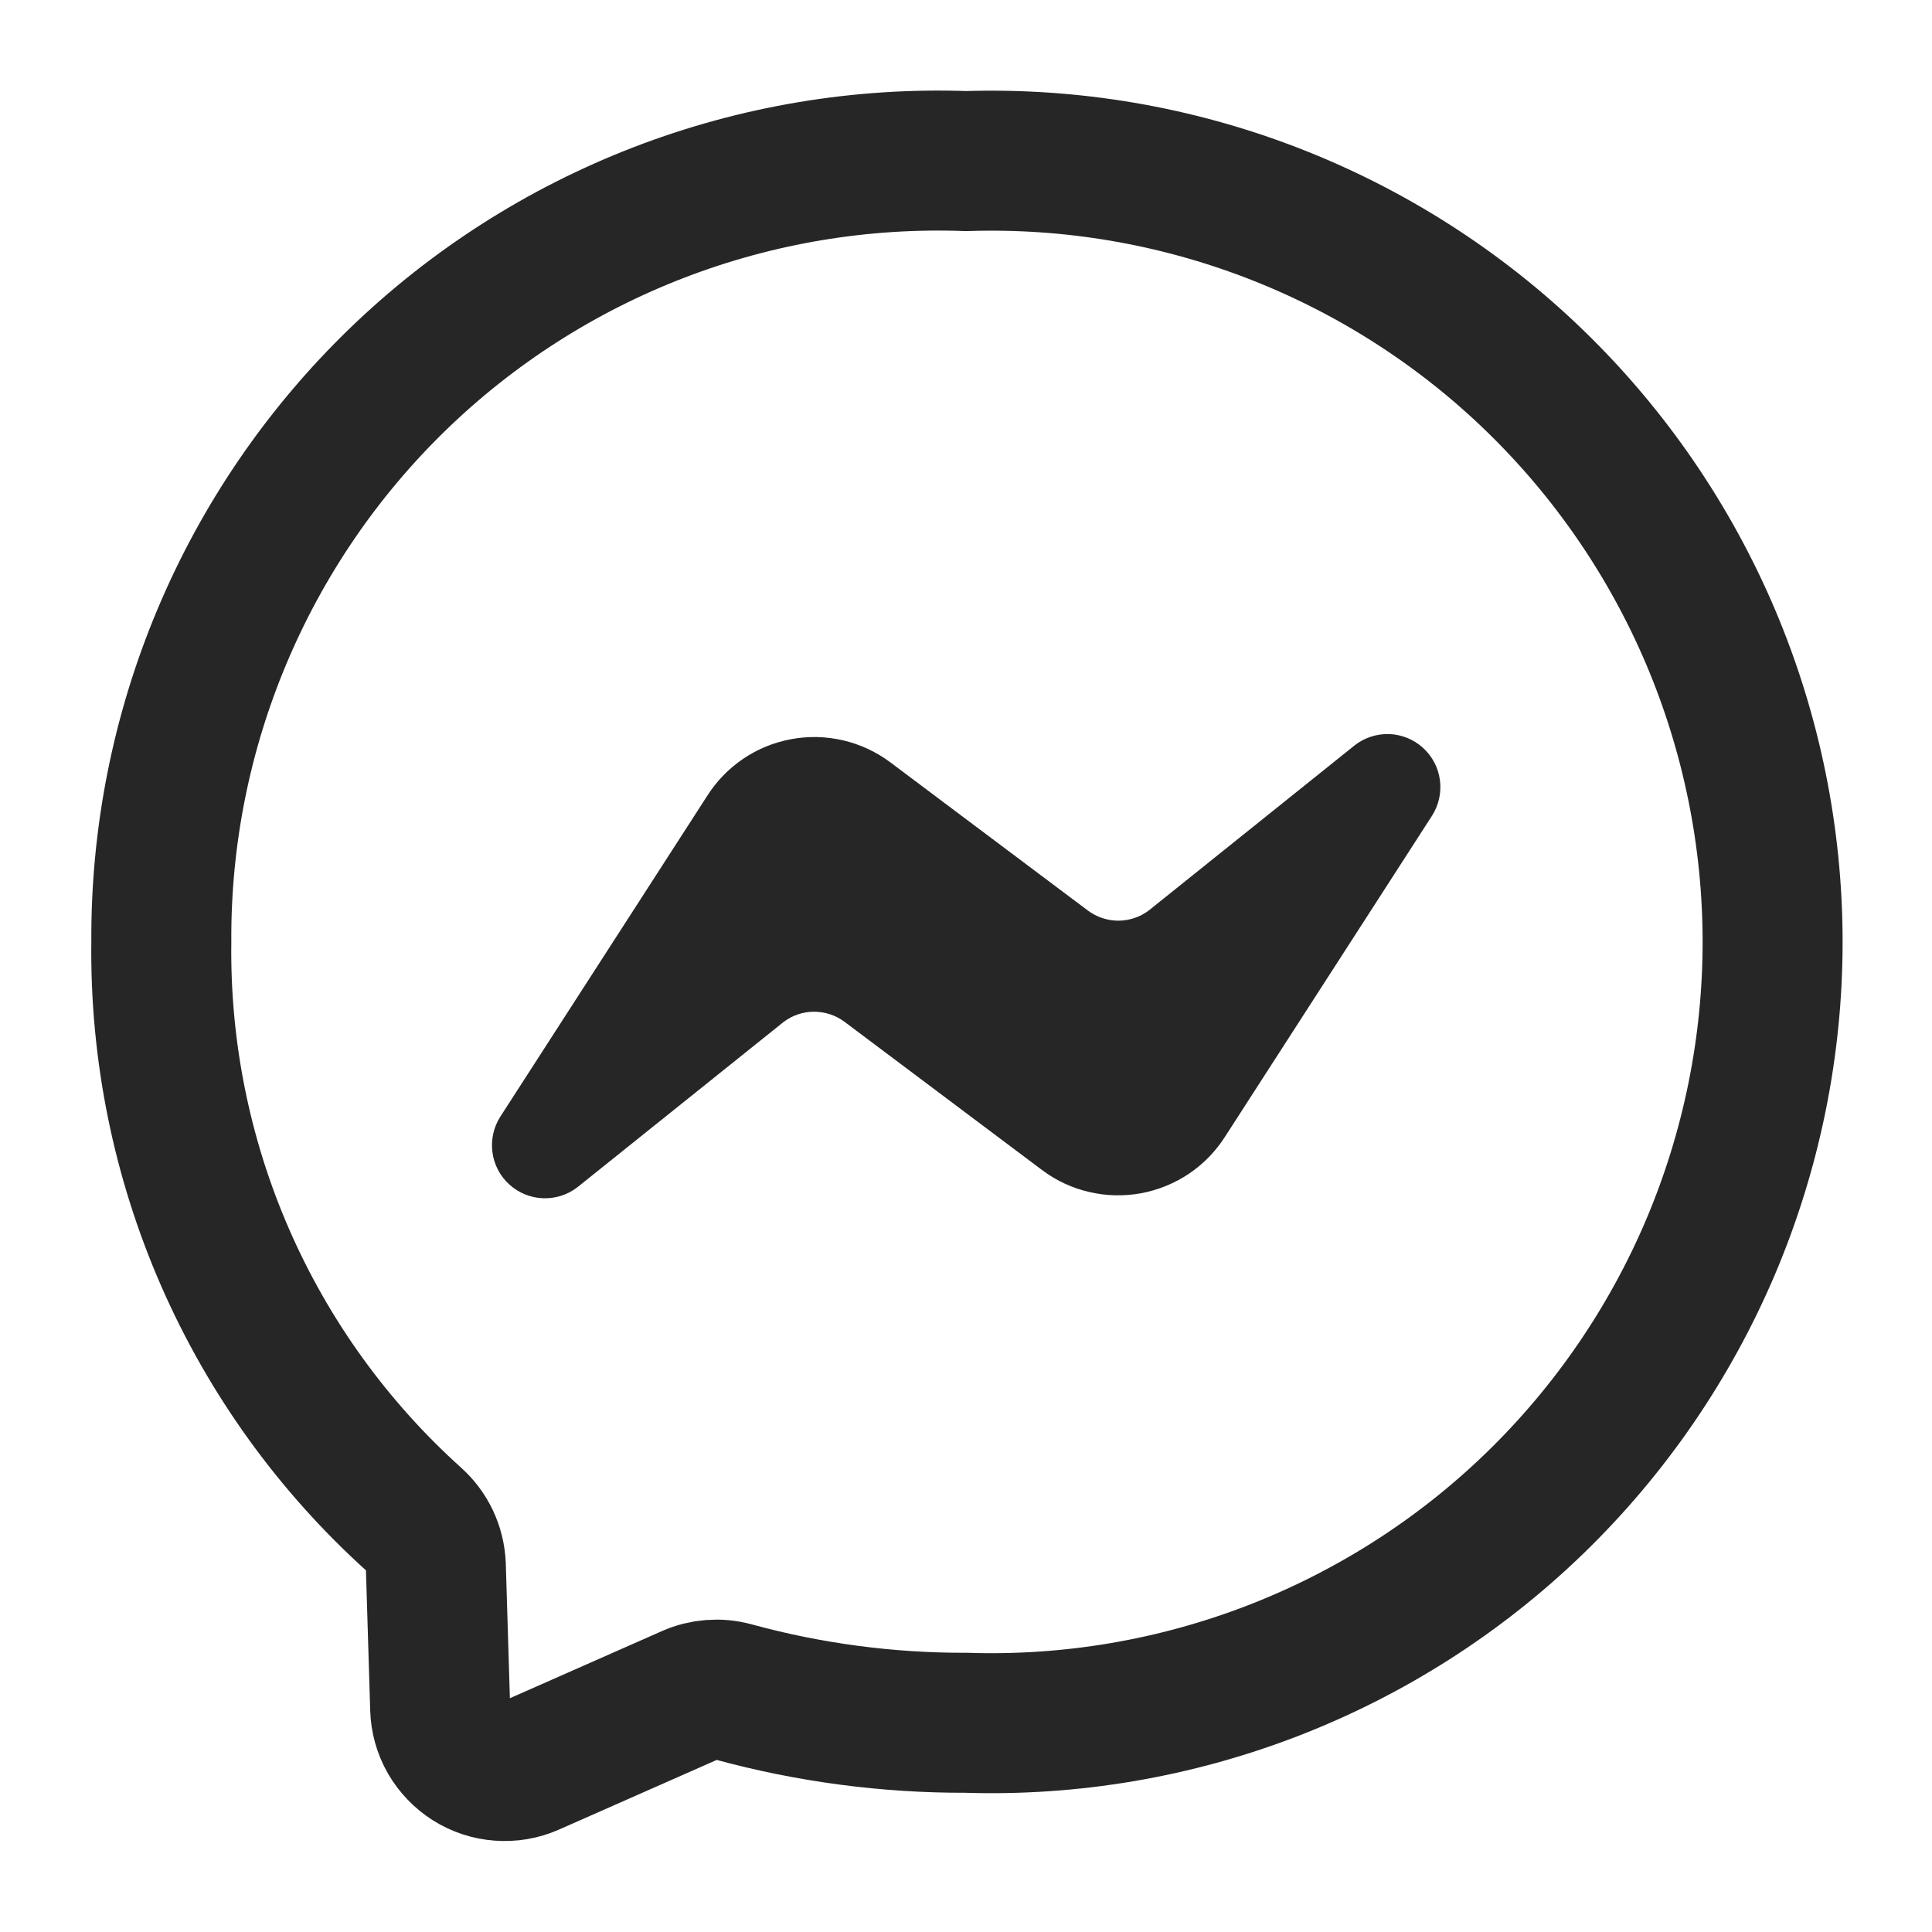
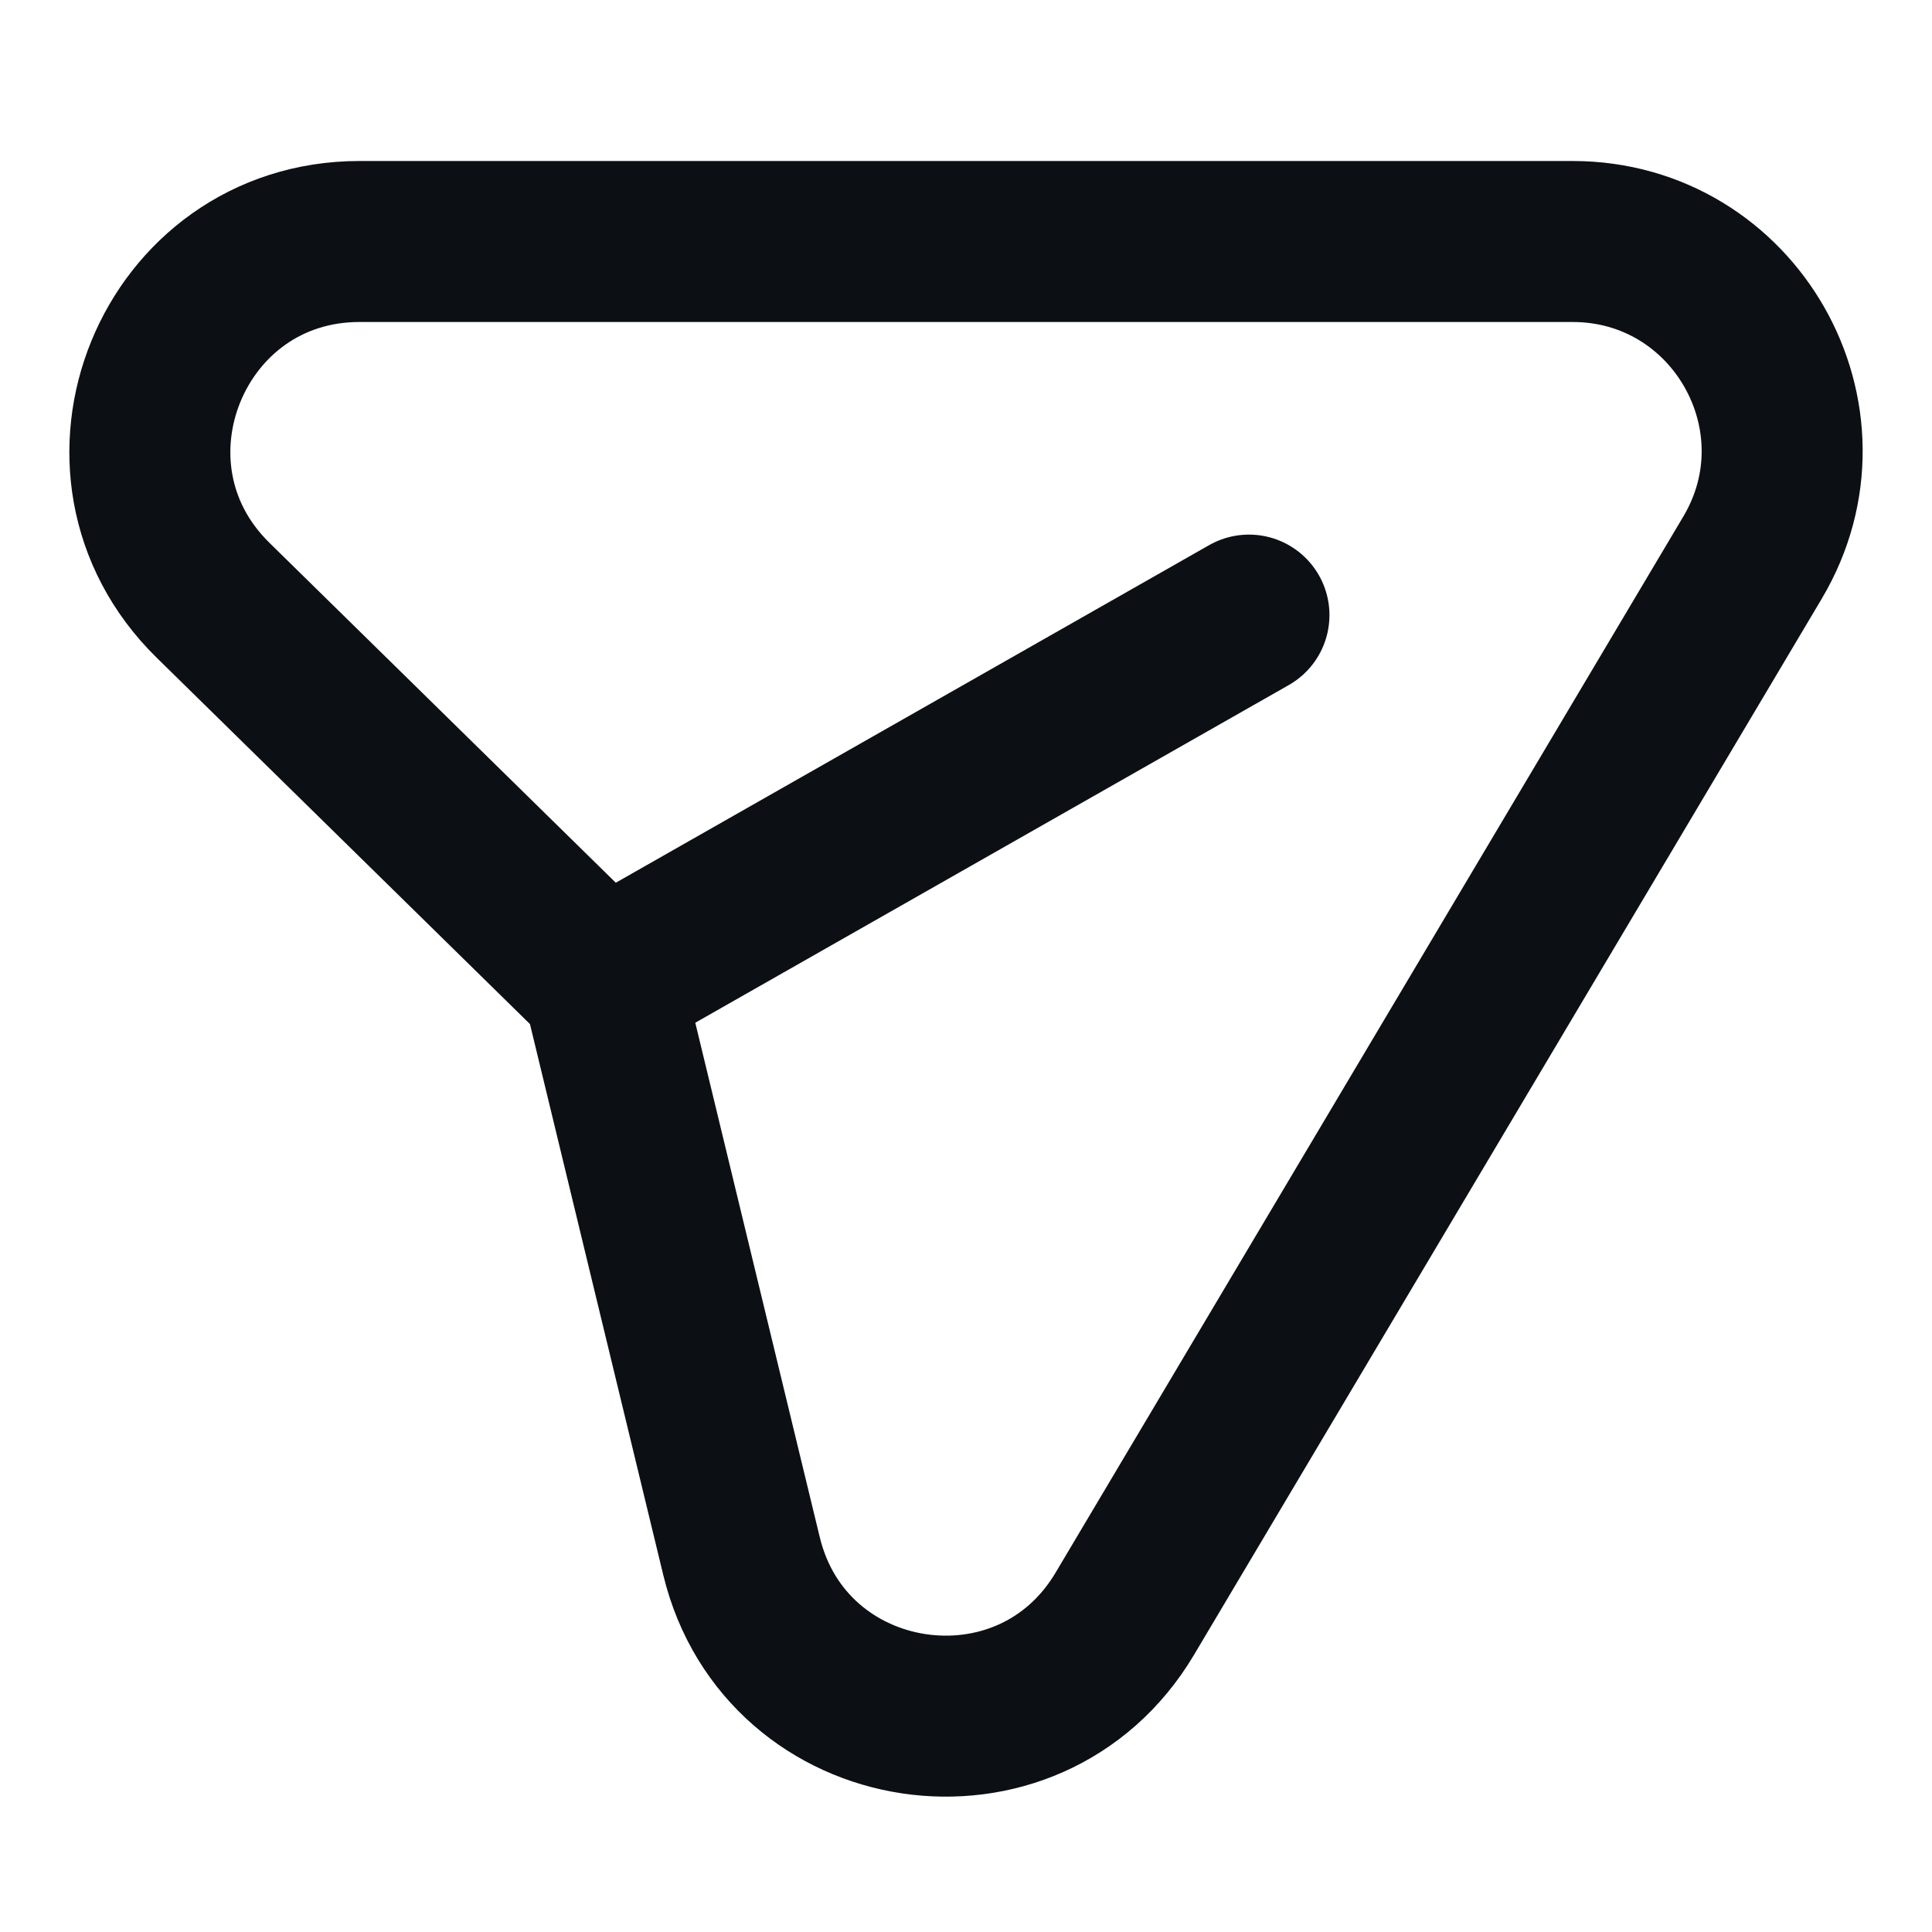
<svg xmlns="http://www.w3.org/2000/svg" preserveAspectRatio="none" overflow="visible" style="display: block;" width="24" height="24" viewBox="0 0 24 24" fill="none">
-   <g id="Frame">
-     <path id="Vector" d="M12.003 2.001C13.303 1.959 14.598 2.179 15.812 2.648C17.025 3.117 18.132 3.824 19.066 4.729C20 5.634 20.743 6.718 21.251 7.915C21.758 9.113 22.02 10.4 22.02 11.701C22.02 13.002 21.758 14.289 21.251 15.487C20.743 16.684 20 17.768 19.066 18.673C18.132 19.578 17.025 20.285 15.812 20.754C14.598 21.223 13.303 21.443 12.003 21.401C11.025 21.404 10.051 21.275 9.108 21.017C8.931 20.969 8.743 20.983 8.575 21.057L6.591 21.933C6.471 21.986 6.34 22.008 6.209 21.998C6.079 21.989 5.952 21.947 5.841 21.877C5.731 21.807 5.639 21.711 5.573 21.598C5.508 21.484 5.472 21.356 5.468 21.225L5.414 19.445C5.409 19.337 5.383 19.231 5.337 19.133C5.29 19.035 5.225 18.948 5.144 18.876C4.14 17.972 3.341 16.865 2.799 15.627C2.258 14.39 1.987 13.052 2.004 11.701C1.996 10.399 2.252 9.11 2.756 7.91C3.26 6.71 4.001 5.624 4.935 4.718C5.869 3.812 6.977 3.104 8.192 2.637C9.407 2.17 10.702 1.954 12.003 2.001Z" stroke="#262626" stroke-width="1.739" stroke-miterlimit="10" />
-     <path id="Vector_2" fill-rule="evenodd" clip-rule="evenodd" d="M17.79 10.132C17.873 10.001 17.908 9.844 17.887 9.69C17.867 9.536 17.792 9.394 17.677 9.29C17.562 9.185 17.414 9.125 17.258 9.119C17.103 9.114 16.95 9.163 16.828 9.259L14.272 11.309C14.163 11.392 14.03 11.436 13.893 11.437C13.757 11.437 13.623 11.393 13.514 11.311L11.06 9.47C10.886 9.34 10.687 9.247 10.475 9.197C10.263 9.148 10.043 9.142 9.83 9.182C9.616 9.221 9.412 9.304 9.232 9.426C9.052 9.548 8.899 9.706 8.783 9.89L6.216 13.87C6.132 14.001 6.097 14.158 6.117 14.312C6.137 14.467 6.211 14.609 6.327 14.714C6.442 14.819 6.59 14.879 6.746 14.885C6.902 14.891 7.054 14.841 7.177 14.745L9.733 12.696C9.842 12.613 9.975 12.568 10.112 12.568C10.249 12.568 10.383 12.612 10.492 12.694L12.944 14.534C13.118 14.665 13.317 14.758 13.529 14.807C13.741 14.857 13.961 14.862 14.175 14.823C14.389 14.783 14.592 14.7 14.773 14.578C14.953 14.456 15.106 14.298 15.222 14.114L17.79 10.132Z" fill="#262626" />
+   <g id="Img - Tin nháº¯n">
+     <path id="Vector" d="M13.973 20.046L21.77 6.928C22.8 5.195 21.55 3 19.535 3H4.466C2.138 3 0.984 5.825 2.646 7.456L7.488 12.208L9.211 19.329C9.759 21.595 12.782 22.05 13.973 20.046Z" stroke="#0C1014" stroke-width="2" stroke-linejoin="round" />
+     <path id="Vector_2" d="M7.488 12.208L15.515 7.641" stroke="#0C1014" stroke-width="2" stroke-linecap="round" stroke-linejoin="round" />
  </g>
</svg>
